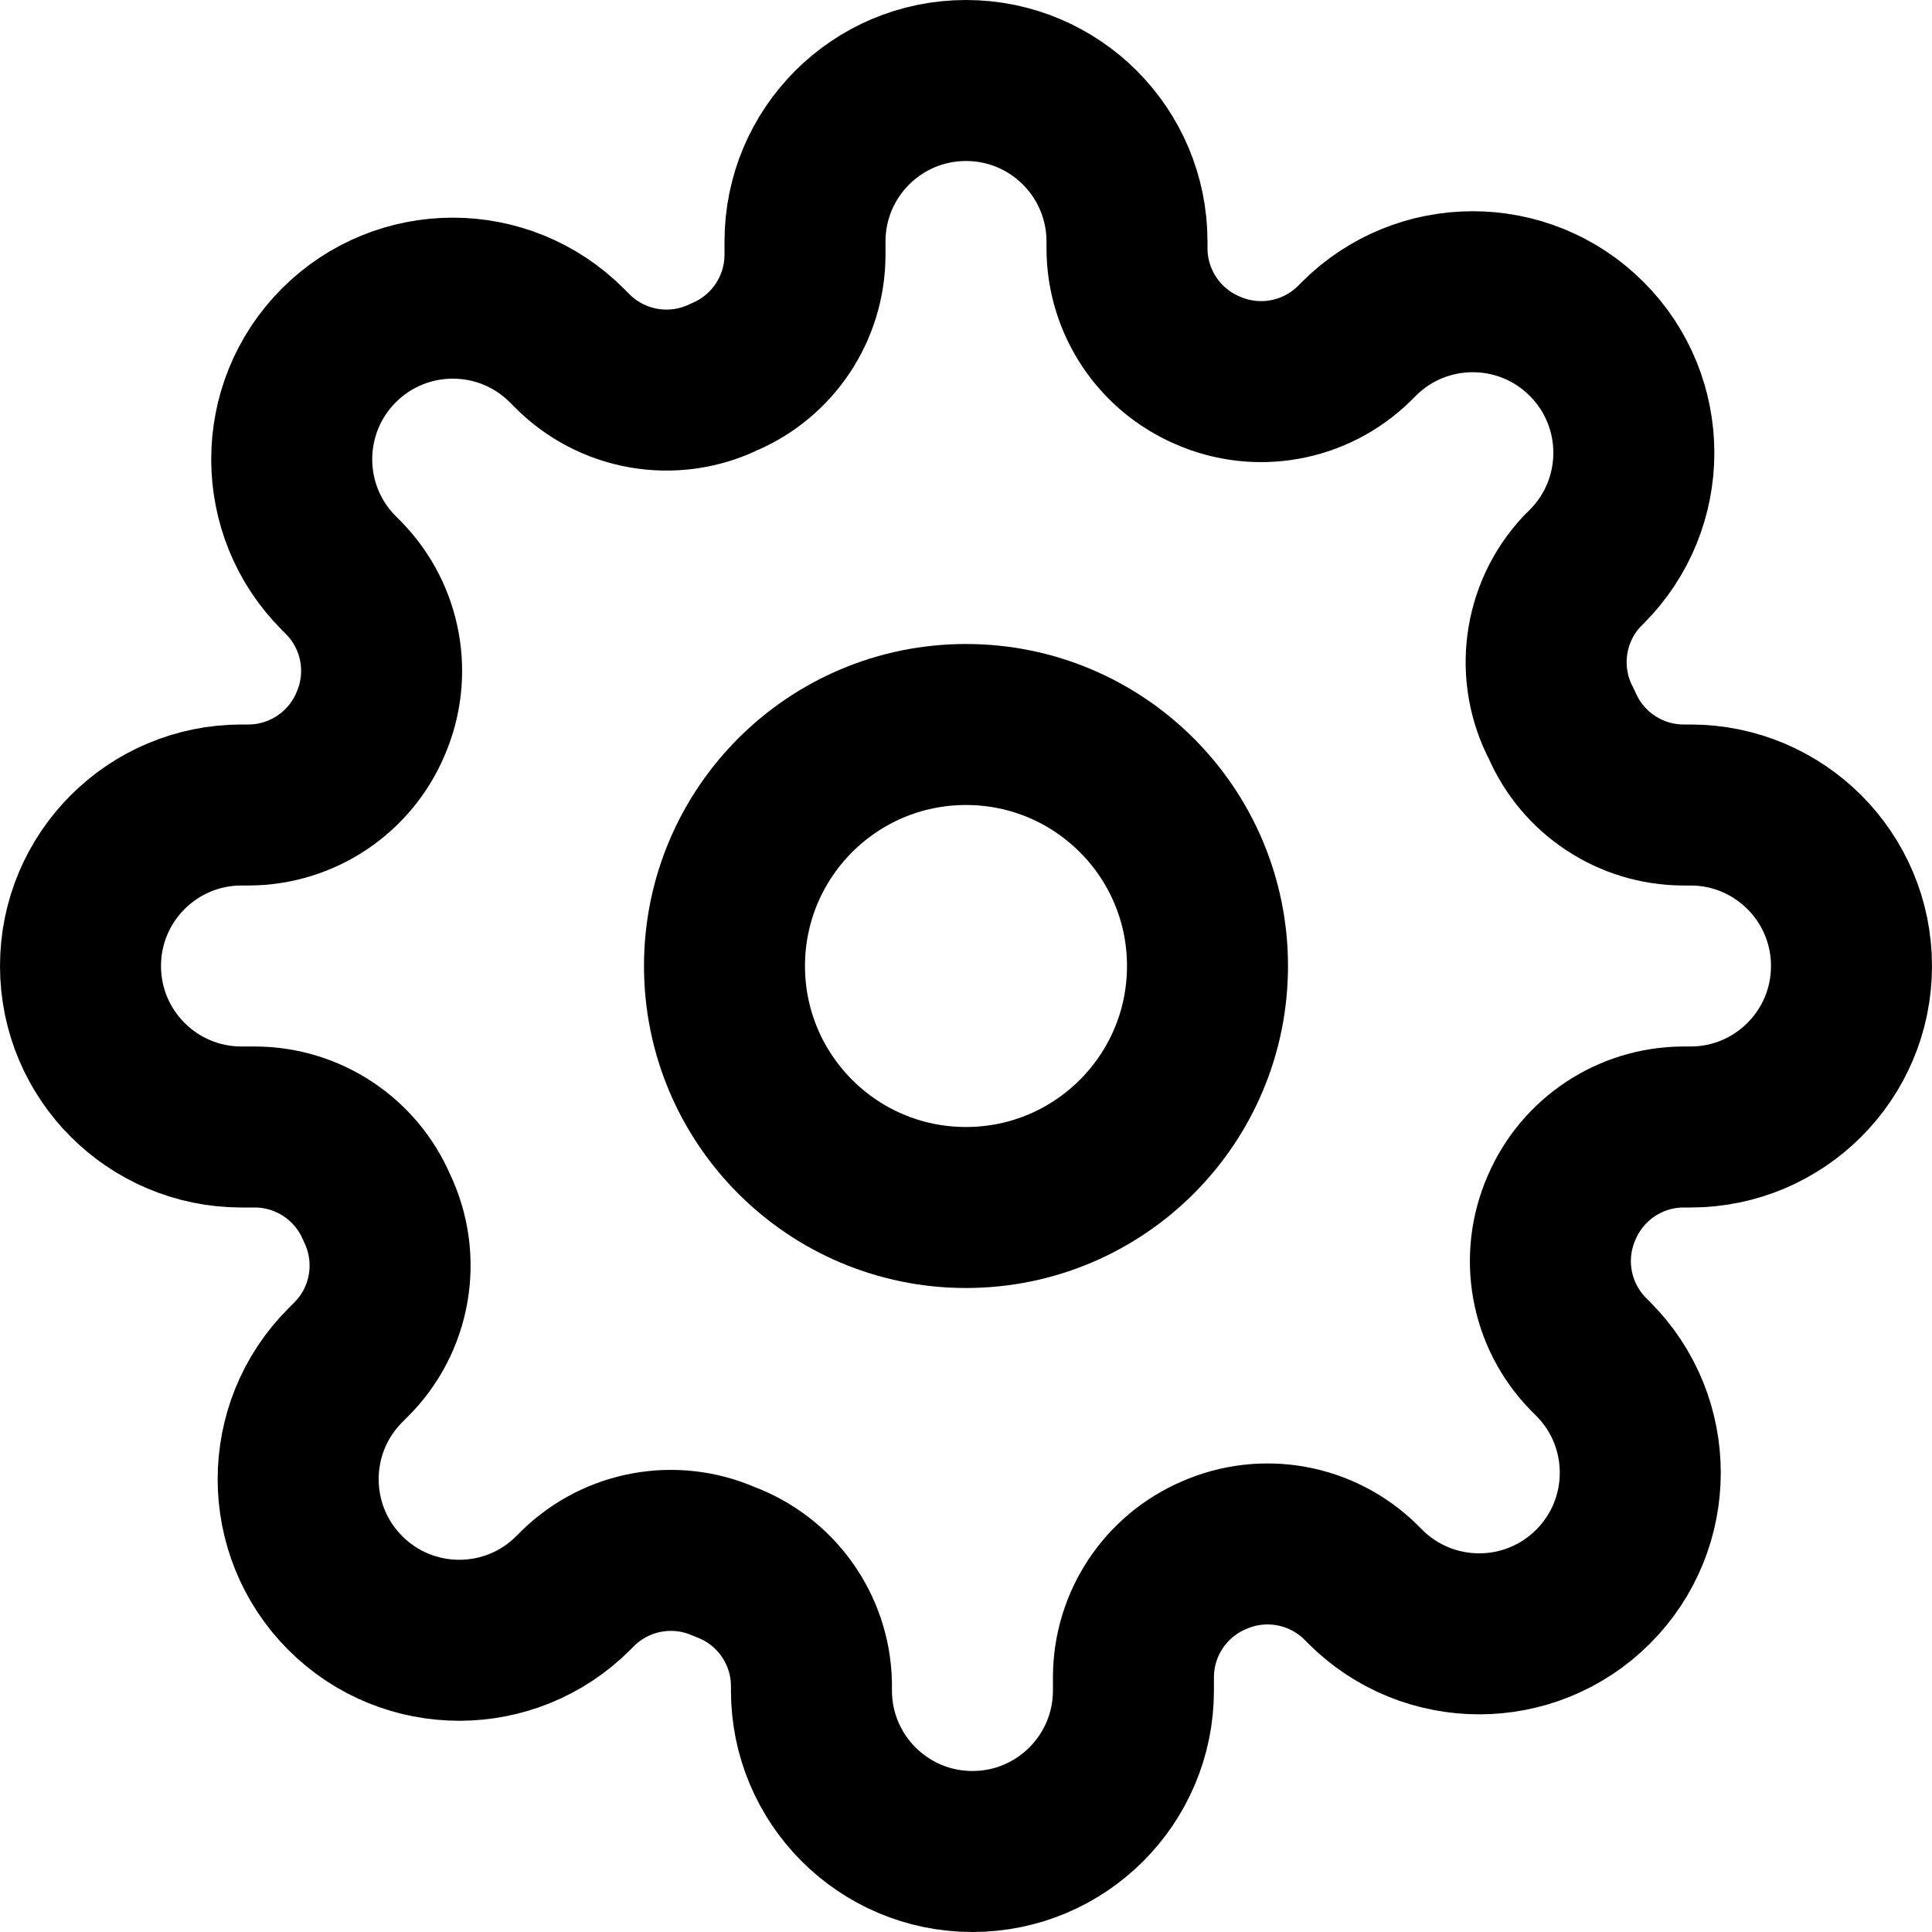
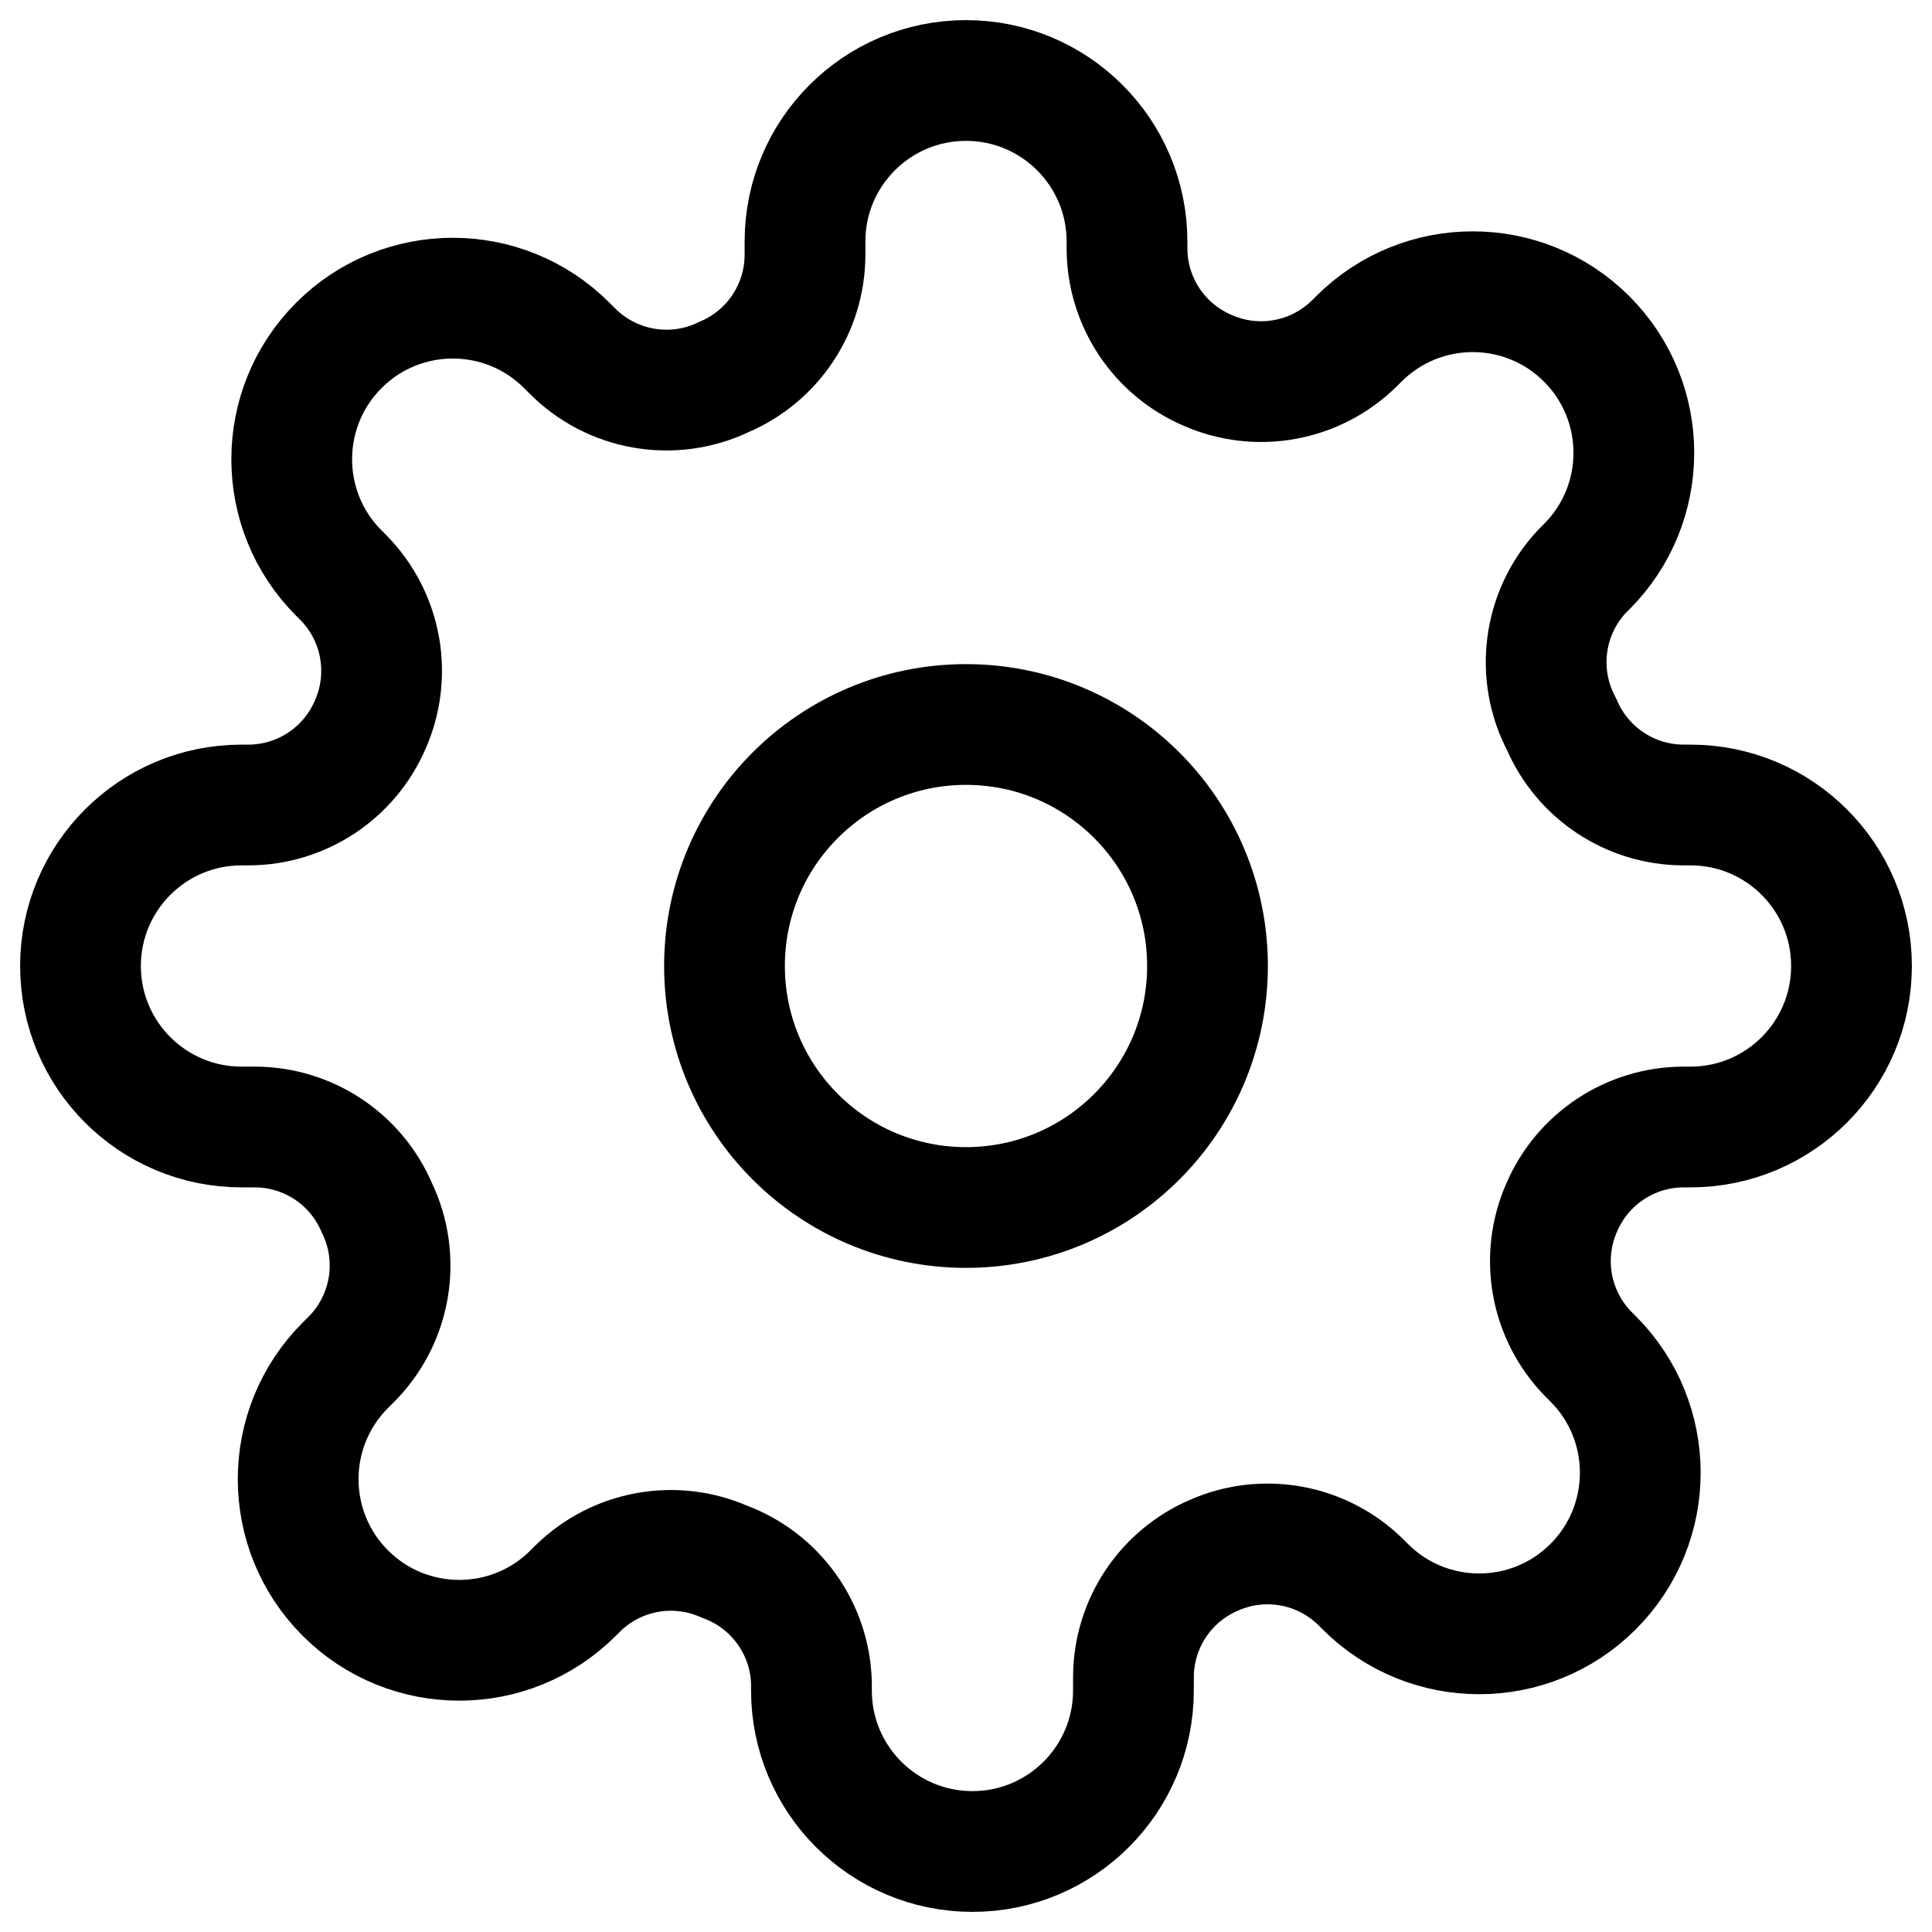
- <svg xmlns="http://www.w3.org/2000/svg" width="24" height="24" viewBox="0 0 24 24" fill="none" stroke="#000000" stroke-width="2" stroke-linecap="round" stroke-linejoin="round">
+ <svg xmlns="http://www.w3.org/2000/svg" width="24" height="24" viewBox="0 0 24 24" fill="none" stroke="#000000" stroke-width="1.5" stroke-linecap="round" stroke-linejoin="round">
  <circle cx="12" cy="12" r="3" />
  <path d="M19.4 15a1.65 1.65 0 0 0 .33 1.82l.06.06a2 2 0 1 1-2.83 2.83l-.06-.06a1.65 1.65 0 0 0-1.82-.33 1.65 1.65 0 0 0-1 1.51V21a2 2 0 1 1-4 0v-.09A1.65 1.65 0 0 0 9 19.4a1.65 1.65 0 0 0-1.82.33l-.06.06a2 2 0 1 1-2.83-2.83l.06-.06A1.65 1.65 0 0 0 4.68 15a1.65 1.65 0 0 0-1.51-1H3a2 2 0 1 1 0-4h.09A1.65 1.65 0 0 0 4.6 9a1.65 1.65 0 0 0-.33-1.82l-.06-.06a2 2 0 1 1 2.83-2.83l.06.06A1.65 1.65 0 0 0 9 4.68a1.65 1.65 0 0 0 1-1.51V3a2 2 0 1 1 4 0v.09a1.65 1.65 0 0 0 1 1.51 1.65 1.65 0 0 0 1.82-.33l.06-.06a2 2 0 1 1 2.83 2.83l-.06.06A1.65 1.65 0 0 0 19.4 9a1.65 1.65 0 0 0 1.51 1H21a2 2 0 1 1 0 4h-.09a1.65 1.65 0 0 0-1.51 1z" />
</svg>
